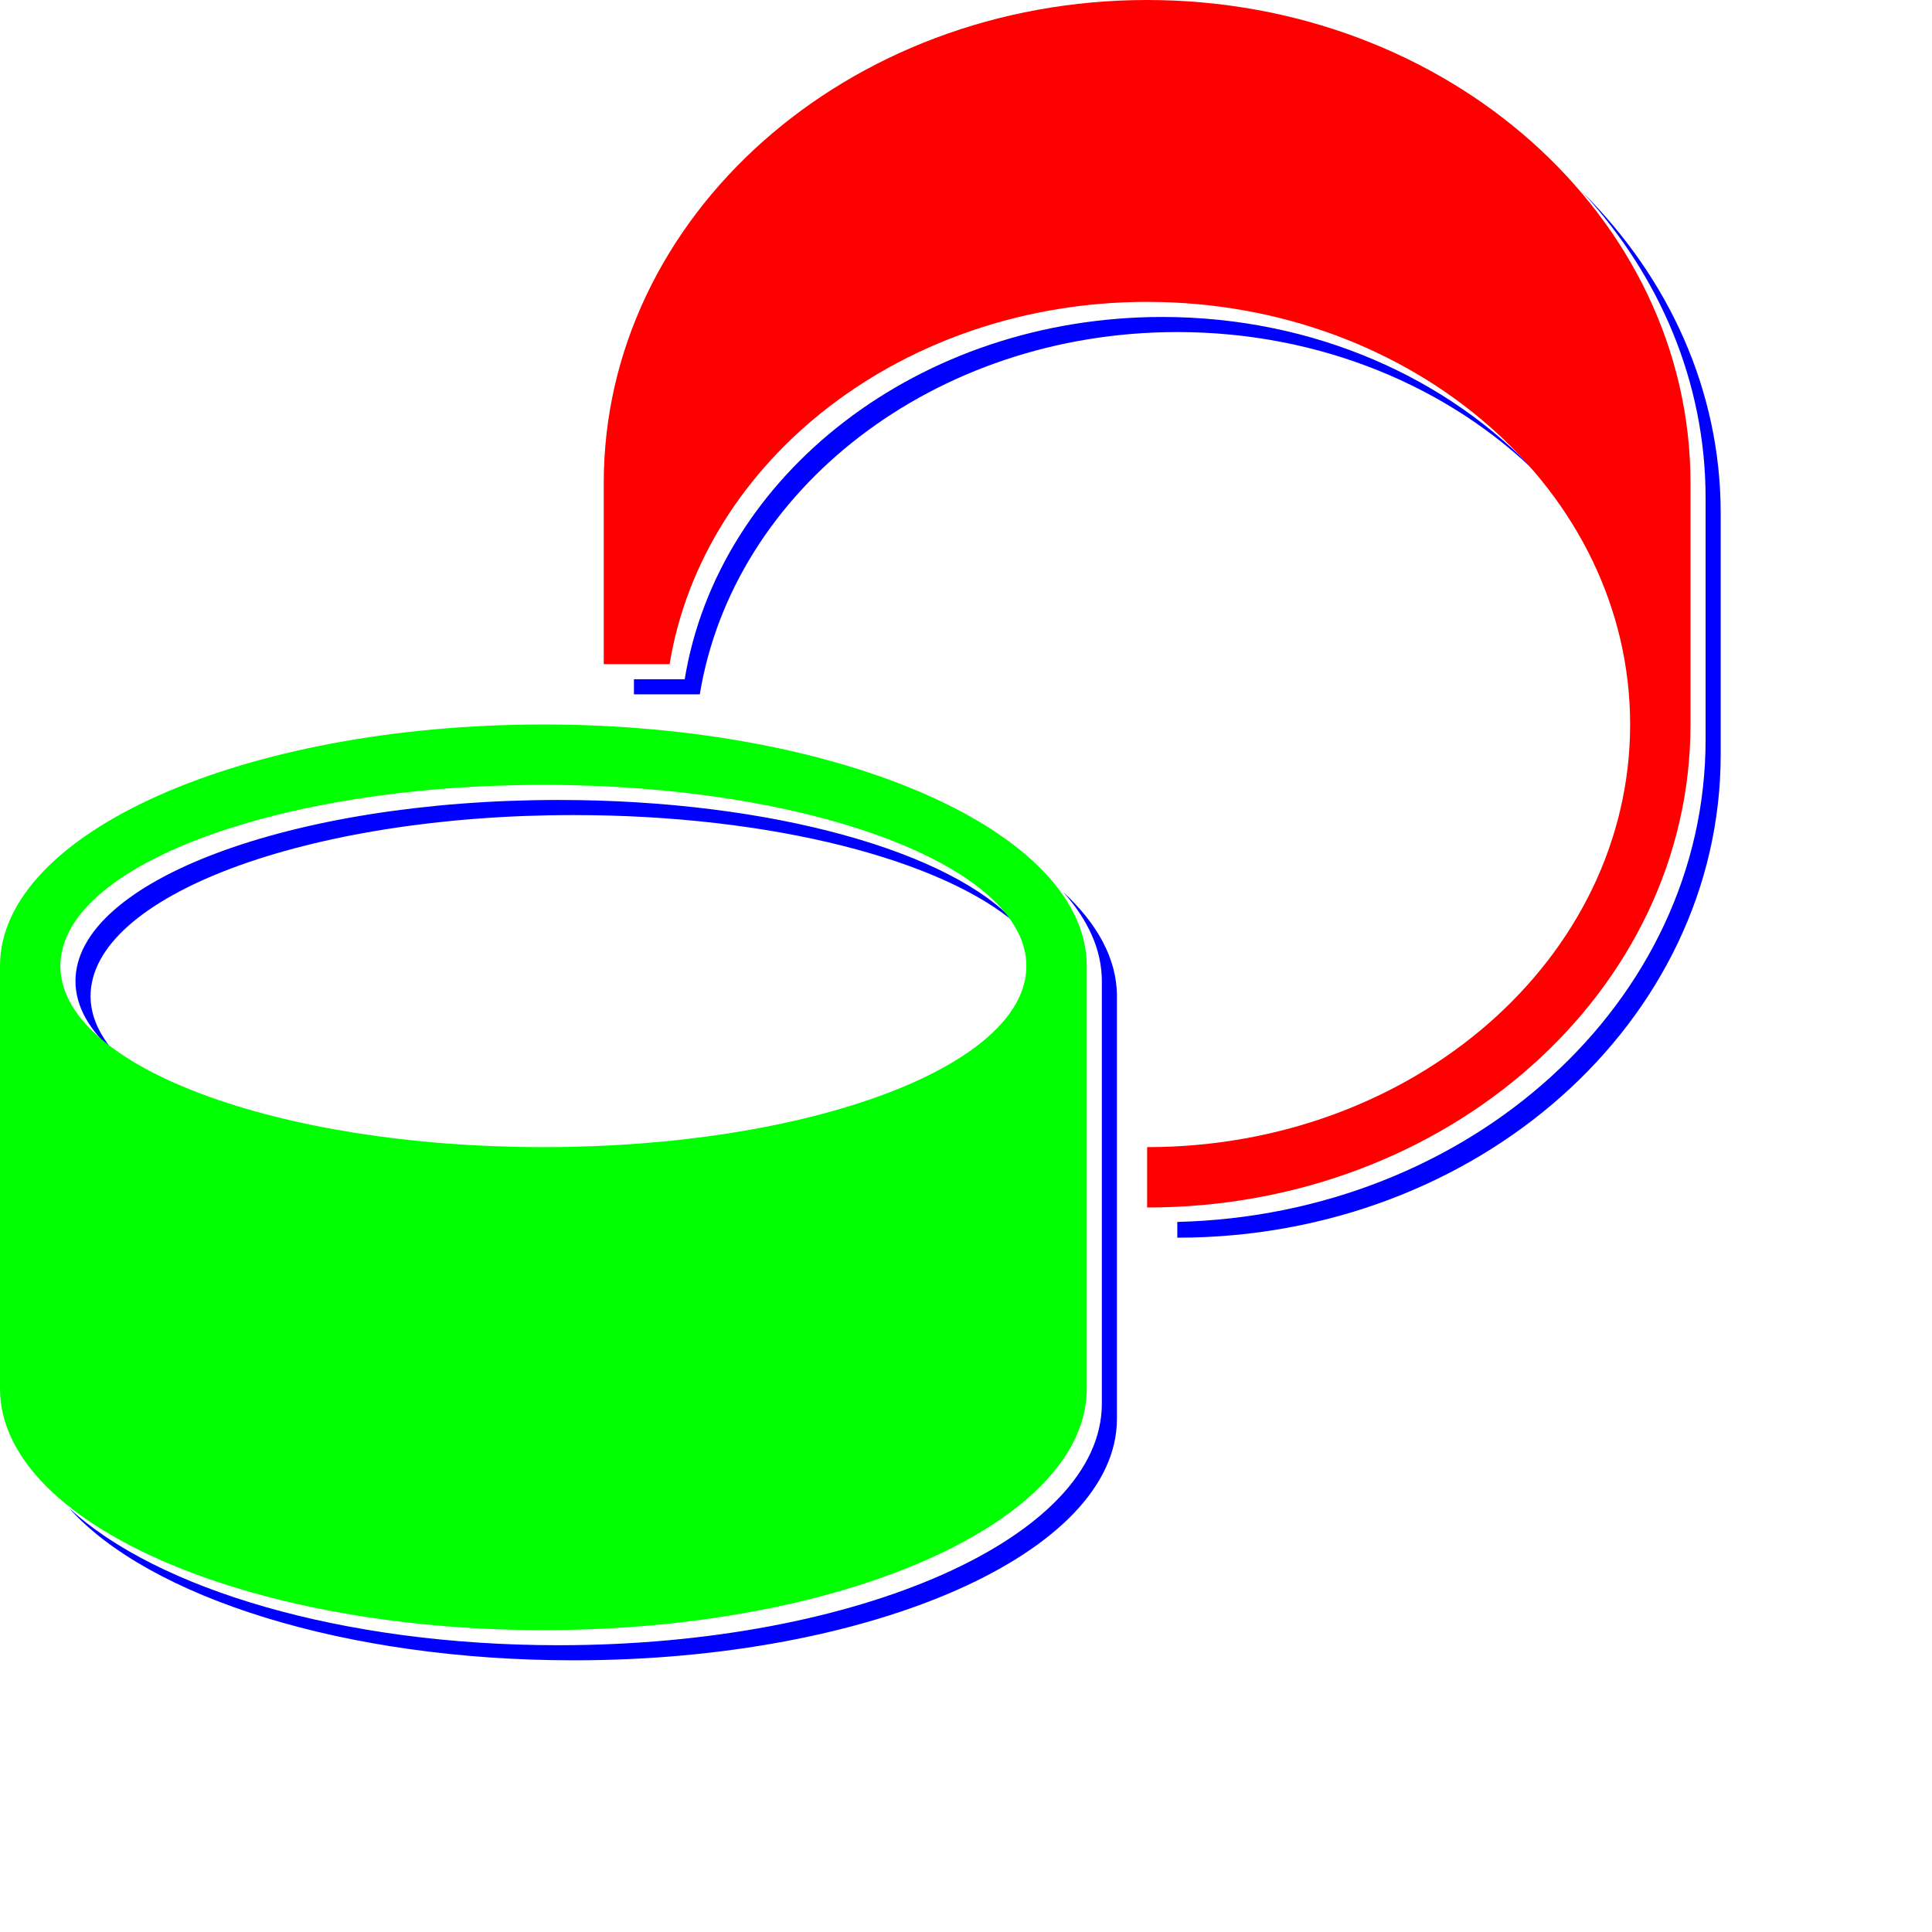
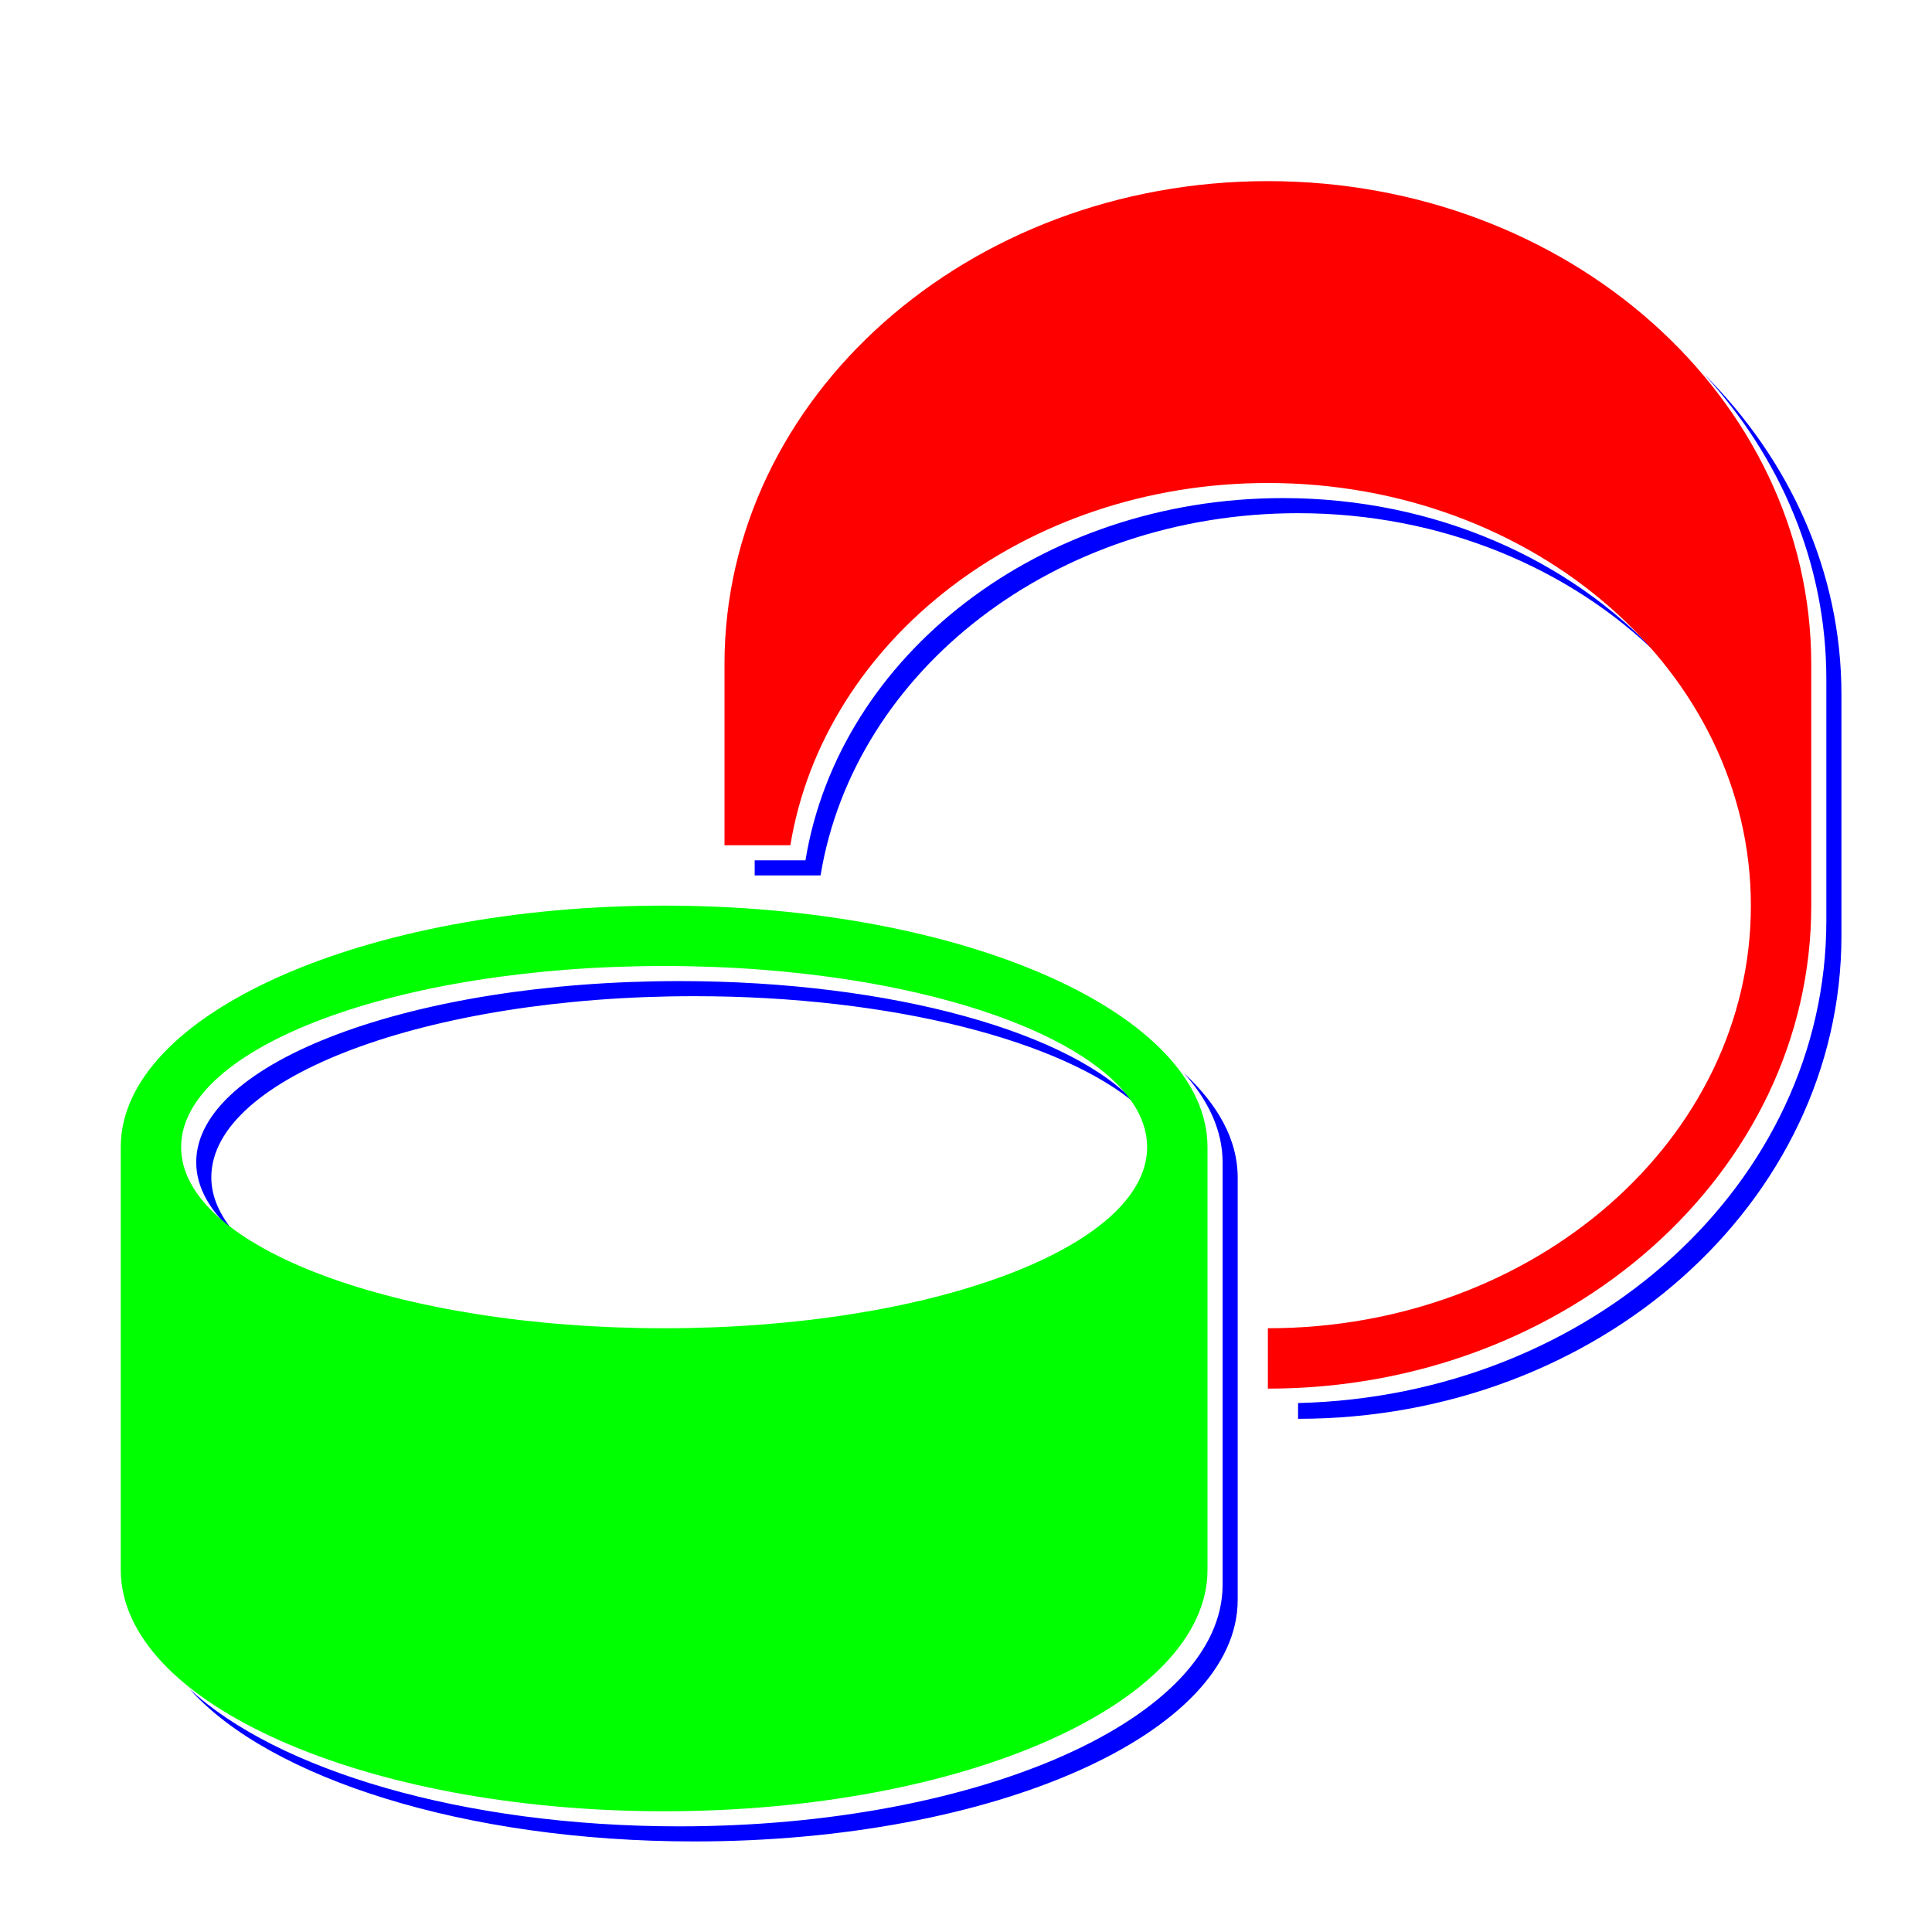
- <svg xmlns="http://www.w3.org/2000/svg" viewBox="0 0 64 64">
-   <g fill="#00F">
-     <path d="M52.442 6.385C54.977 9.142 56.5 12.662 56.5 16.5v8c0 8.686-7.792 15.74-17.5 15.978V41c9.941 0 18-7.164 18-16v-8c0-4.079-1.731-7.789-4.558-10.615z" />
-     <path d="M50.936 15.7c-2.933-3.17-7.412-5.2-12.436-5.2-8.058 0-14.707 5.219-15.818 12H21v.5h2.182c1.112-6.781 7.76-12 15.818-12 4.751 0 9.006 1.822 11.936 4.7zM3.808 34.875C3.29 34.284 3 33.655 3 33c0-3.314 7.164-6 16-6 6.586 0 12.238 1.493 14.692 3.625-2.1-2.395-8.103-4.125-15.192-4.125-8.836 0-16 2.686-16 6 0 .844.469 1.646 1.308 2.375z" />
-     <path d="M35.218 29.547c.818.914 1.282 1.909 1.282 2.953v14c0 4.419-8.059 8-18 8-7.154 0-13.316-1.859-16.218-4.547C4.927 52.908 11.408 55 19 55c9.941 0 18-3.581 18-8V33c0-1.238-.652-2.407-1.782-3.453z" />
+ <svg xmlns="http://www.w3.org/2000/svg" viewBox="-4 -6 64 64">
+   <g id="color3" fill="#0000FF">
+     <path d="M52.442,6.385C54.977,9.142,56.5,12.662,56.5,16.5v8c0,8.686-7.792,15.74-17.5,15.978V41  c9.941,0,18-7.164,18-16v-8C57,12.921,55.269,9.211,52.442,6.385z" />
+     <path d="M50.936,15.7c-2.933-3.17-7.412-5.2-12.436-5.2c-8.058,0-14.707,5.219-15.818,12H21V23h2.182  c1.112-6.781,7.76-12,15.818-12C43.751,11,48.006,12.822,50.936,15.7z" />
+     <path d="M3.808,34.875C3.29,34.284,3,33.655,3,33c0-3.314,7.164-6,16-6c6.586,0,12.238,1.493,14.692,3.625  C31.592,28.23,25.589,26.5,18.5,26.5c-8.836,0-16,2.686-16,6C2.5,33.344,2.969,34.146,3.808,34.875z" />
+     <path d="M35.218,29.547c0.818,0.914,1.282,1.909,1.282,2.953v14c0,4.419-8.059,8-18,8  c-7.154,0-13.316-1.859-16.218-4.547C4.927,52.908,11.408,55,19,55c9.941,0,18-3.581,18-8V33C37,31.762,36.348,30.593,35.218,29.547  z" />
  </g>
-   <path d="M18 24c-9.941 0-18 3.581-18 8v14c0 4.419 8.059 8 18 8s18-3.581 18-8V32c0-4.419-8.059-8-18-8zm0 14c-8.836 0-16-2.686-16-6s7.164-6 16-6 16 2.686 16 6-7.164 6-16 6z" fill="#0F0" />
-   <path d="M38 0c-9.941 0-18 7.164-18 16v6h2.182c1.112-6.781 7.76-12 15.818-12 8.836 0 16 6.269 16 14s-7.164 14-16 14v2c9.941 0 18-7.164 18-16v-8c0-8.836-8.059-16-18-16z" fill="red" />
+   <g id="color2" fill="#00FF00">
+     <path d="M18,24c-9.941,0-18,3.581-18,8v14c0,4.419,8.059,8,18,8s18-3.581,18-8V32C36,27.581,27.941,24,18,24z M18,38  c-8.836,0-16-2.686-16-6s7.164-6,16-6s16,2.686,16,6S26.836,38,18,38z" />
+   </g>
+   <g id="color1" fill="#FF0000">
+     <path d="M38,0c-9.941,0-18,7.164-18,16v6h2.182c1.112-6.781,7.76-12,15.818-12c8.836,0,16,6.269,16,14  s-7.164,14-16,14v2c9.941,0,18-7.164,18-16v-8C56,7.164,47.941,0,38,0z" />
+   </g>
</svg>
